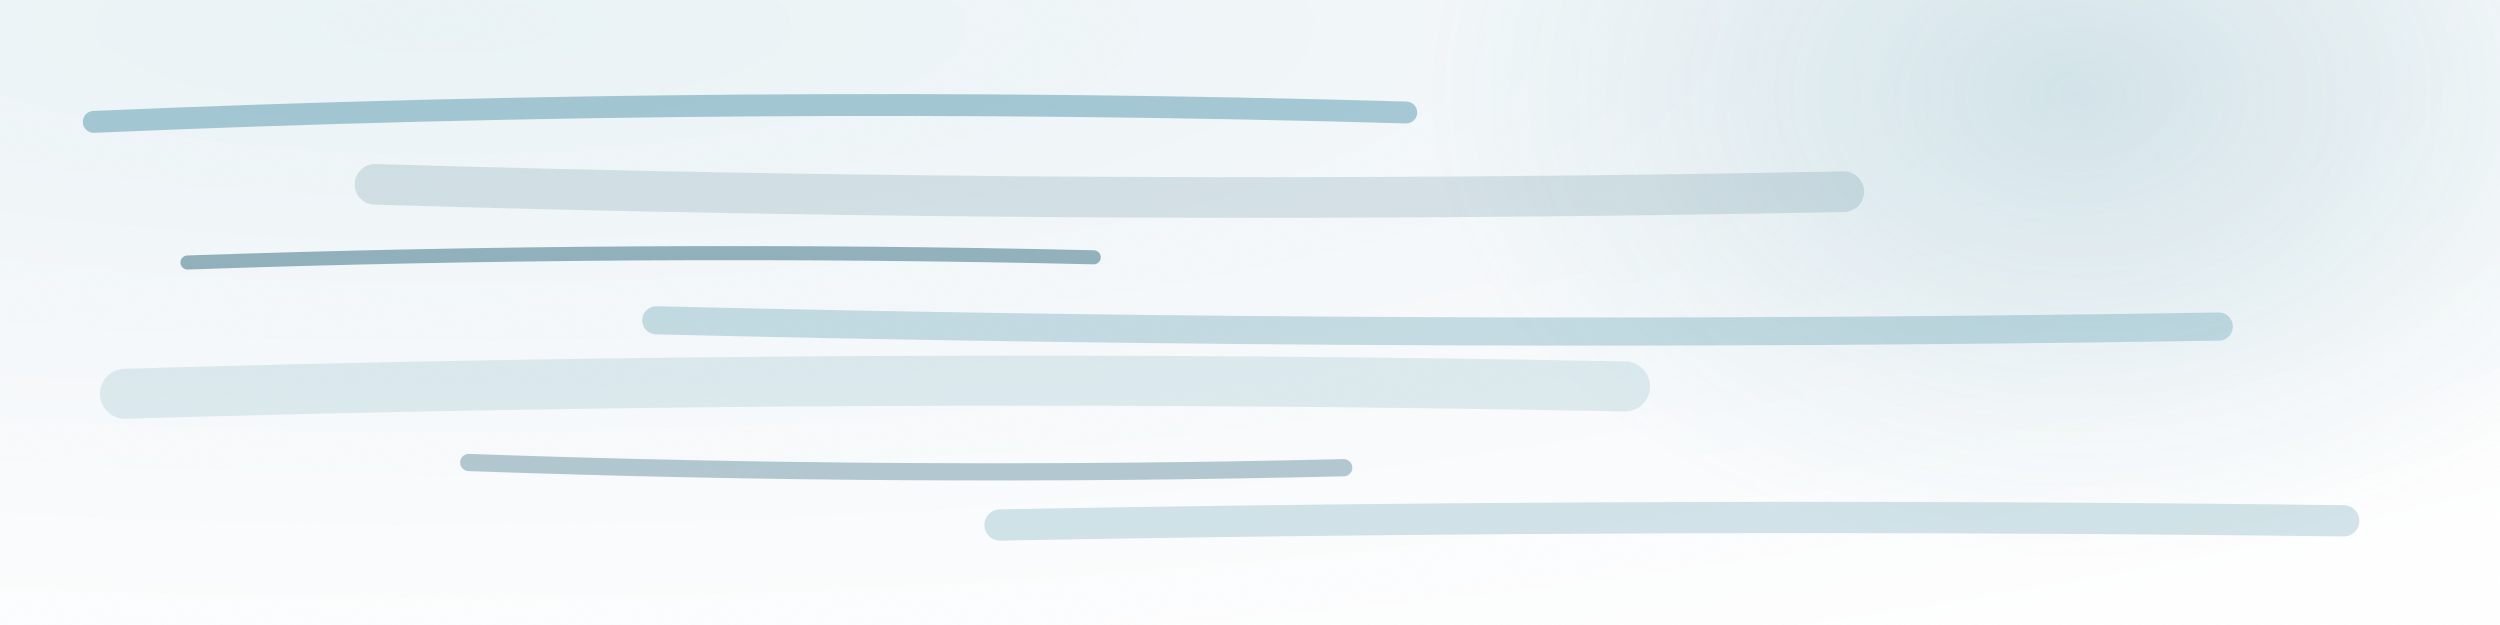
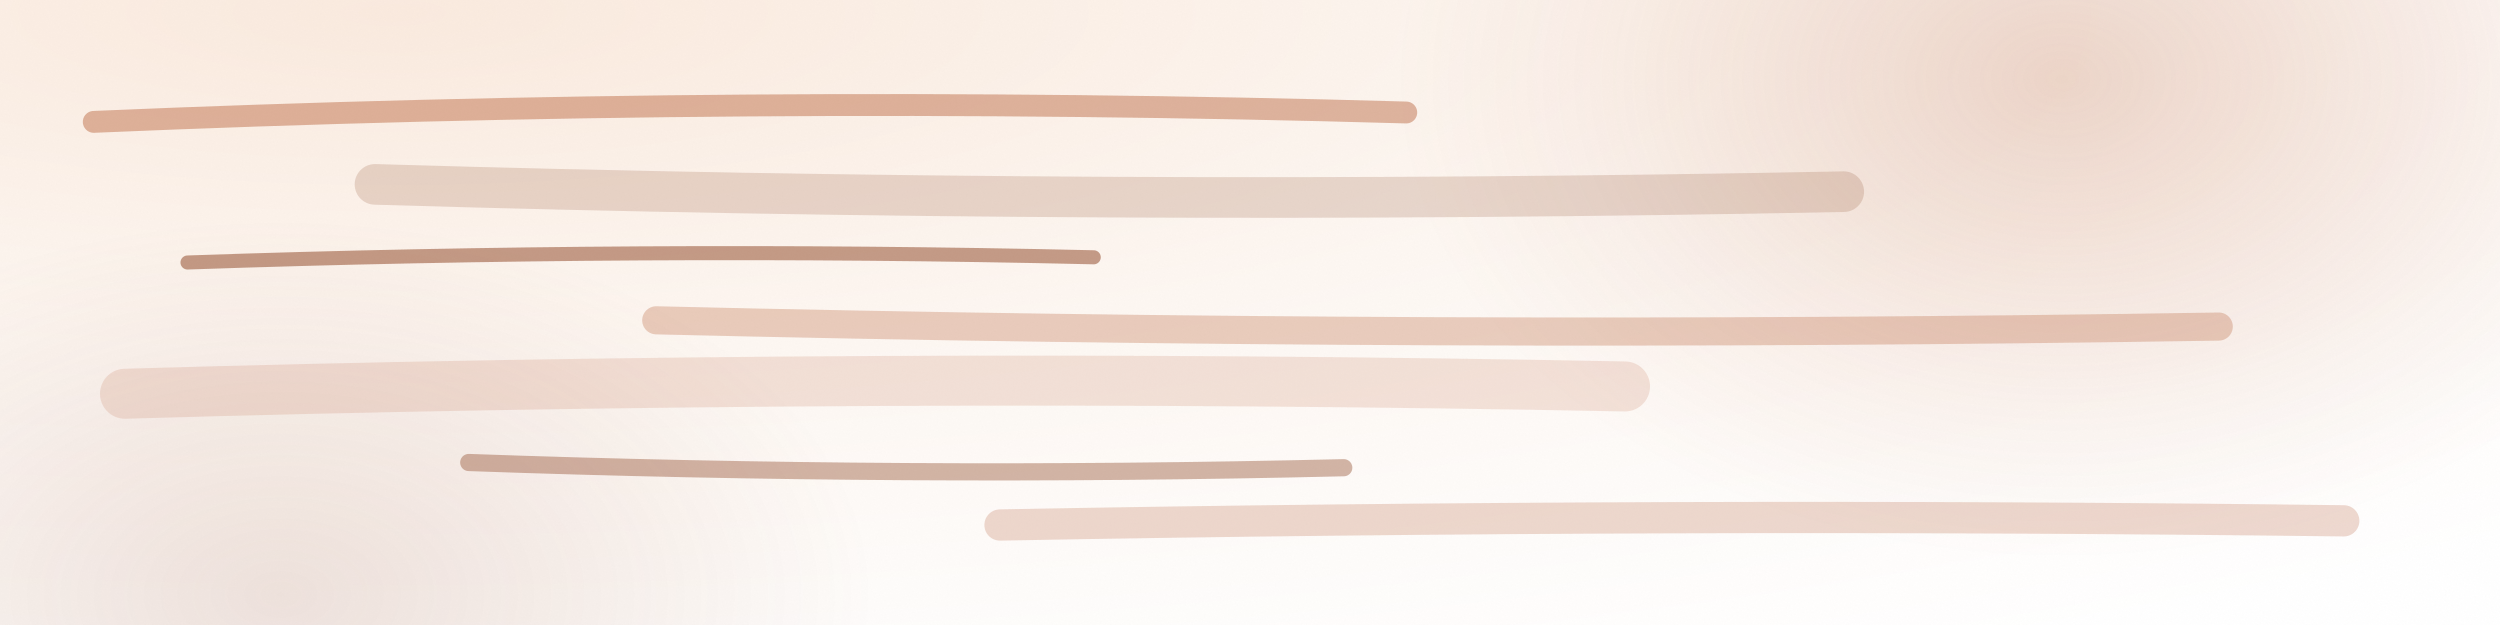
<svg xmlns="http://www.w3.org/2000/svg" viewBox="0 0 1600 400" preserveAspectRatio="xMidYMid slice">
  <defs>
-     <radialGradient id="w" cx="18%" cy="4%" r="115%">
-       <stop offset="0%" stop-color="#eaf3f6" />
-       <stop offset="48%" stop-color="#f6f9fb" />
+     <radialGradient id="w" cx="16%" cy="2%" r="120%">
+       <stop offset="0%" stop-color="#faeade" />
+       <stop offset="46%" stop-color="#fdf7f2" />
      <stop offset="100%" stop-color="#ffffff" />
    </radialGradient>
    <radialGradient id="b" cx="50%" cy="50%" r="50%">
-       <stop offset="0%" stop-color="#0f6f8c" stop-opacity="0.16" />
-       <stop offset="70%" stop-color="#0f6f8c" stop-opacity="0.04" />
-       <stop offset="100%" stop-color="#0f6f8c" stop-opacity="0" />
+       <stop offset="0%" stop-color="#B4562B" stop-opacity="0.22" />
+       <stop offset="70%" stop-color="#B4562B" stop-opacity="0.05" />
+       <stop offset="100%" stop-color="#B4562B" stop-opacity="0" />
+     </radialGradient>
+     <radialGradient id="b2" cx="50%" cy="50%" r="50%">
+       <stop offset="0%" stop-color="#8A3F1D" stop-opacity="0.14" />
+       <stop offset="100%" stop-color="#8A3F1D" stop-opacity="0" />
    </radialGradient>
    <filter id="g" x="0" y="0" width="100%" height="100%">
      <feTurbulence type="fractalNoise" baseFrequency="0.9" numOctaves="3" seed="3" />
      <feColorMatrix type="saturate" values="0" />
      <feComponentTransfer>
        <feFuncA type="linear" slope="0.05" />
      </feComponentTransfer>
    </filter>
  </defs>
  <rect width="1600" height="400" fill="url(#w)" />
-   <ellipse cx="1330" cy="60" rx="420" ry="300" fill="url(#b)" />
-   <path d="M60 78 Q480 60 900 72" fill="none" stroke="#0f6f8c" stroke-opacity="0.34" stroke-width="14" stroke-linecap="round" />
-   <path d="M240 118 Q710 132 1180 122.667" fill="none" stroke="#0a4f65" stroke-opacity="0.14" stroke-width="26" stroke-linecap="round" />
-   <path d="M120 168 Q410 158 700 164.667" fill="none" stroke="#0a4f65" stroke-opacity="0.42" stroke-width="9" stroke-linecap="round" />
-   <path d="M420 205 Q920 217 1420 209" fill="none" stroke="#0f6f8c" stroke-opacity="0.22" stroke-width="18" stroke-linecap="round" />
-   <path d="M80 252 Q560 238 1040 247.333" fill="none" stroke="#0f6f8c" stroke-opacity="0.12" stroke-width="32" stroke-linecap="round" />
-   <path d="M300 296 Q580 306 860 299.333" fill="none" stroke="#0a4f65" stroke-opacity="0.3" stroke-width="11" stroke-linecap="round" />
-   <path d="M640 336 Q1070 328 1500 333.333" fill="none" stroke="#0f6f8c" stroke-opacity="0.18" stroke-width="20" stroke-linecap="round" />
+   <ellipse cx="1320" cy="50" rx="430" ry="310" fill="url(#b)" />
+   <ellipse cx="180" cy="380" rx="380" ry="240" fill="url(#b2)" />
+   <path d="M60 78 Q480 60 900 72" fill="none" stroke="#B4562B" stroke-opacity="0.42" stroke-width="14" stroke-linecap="round" />
+   <path d="M240 118 Q710 132 1180 122.667" fill="none" stroke="#8A3F1D" stroke-opacity="0.18" stroke-width="26" stroke-linecap="round" />
+   <path d="M120 168 Q410 158 700 164.667" fill="none" stroke="#8A3F1D" stroke-opacity="0.5" stroke-width="9" stroke-linecap="round" />
+   <path d="M420 205 Q920 217 1420 209" fill="none" stroke="#B4562B" stroke-opacity="0.28" stroke-width="18" stroke-linecap="round" />
+   <path d="M80 252 Q560 238 1040 247.333" fill="none" stroke="#B4562B" stroke-opacity="0.15" stroke-width="32" stroke-linecap="round" />
+   <path d="M300 296 Q580 306 860 299.333" fill="none" stroke="#8A3F1D" stroke-opacity="0.38" stroke-width="11" stroke-linecap="round" />
+   <path d="M640 336 Q1070 328 1500 333.333" fill="none" stroke="#B4562B" stroke-opacity="0.22" stroke-width="20" stroke-linecap="round" />
  <rect width="1600" height="400" filter="url(#g)" opacity="0.55" />
</svg>
